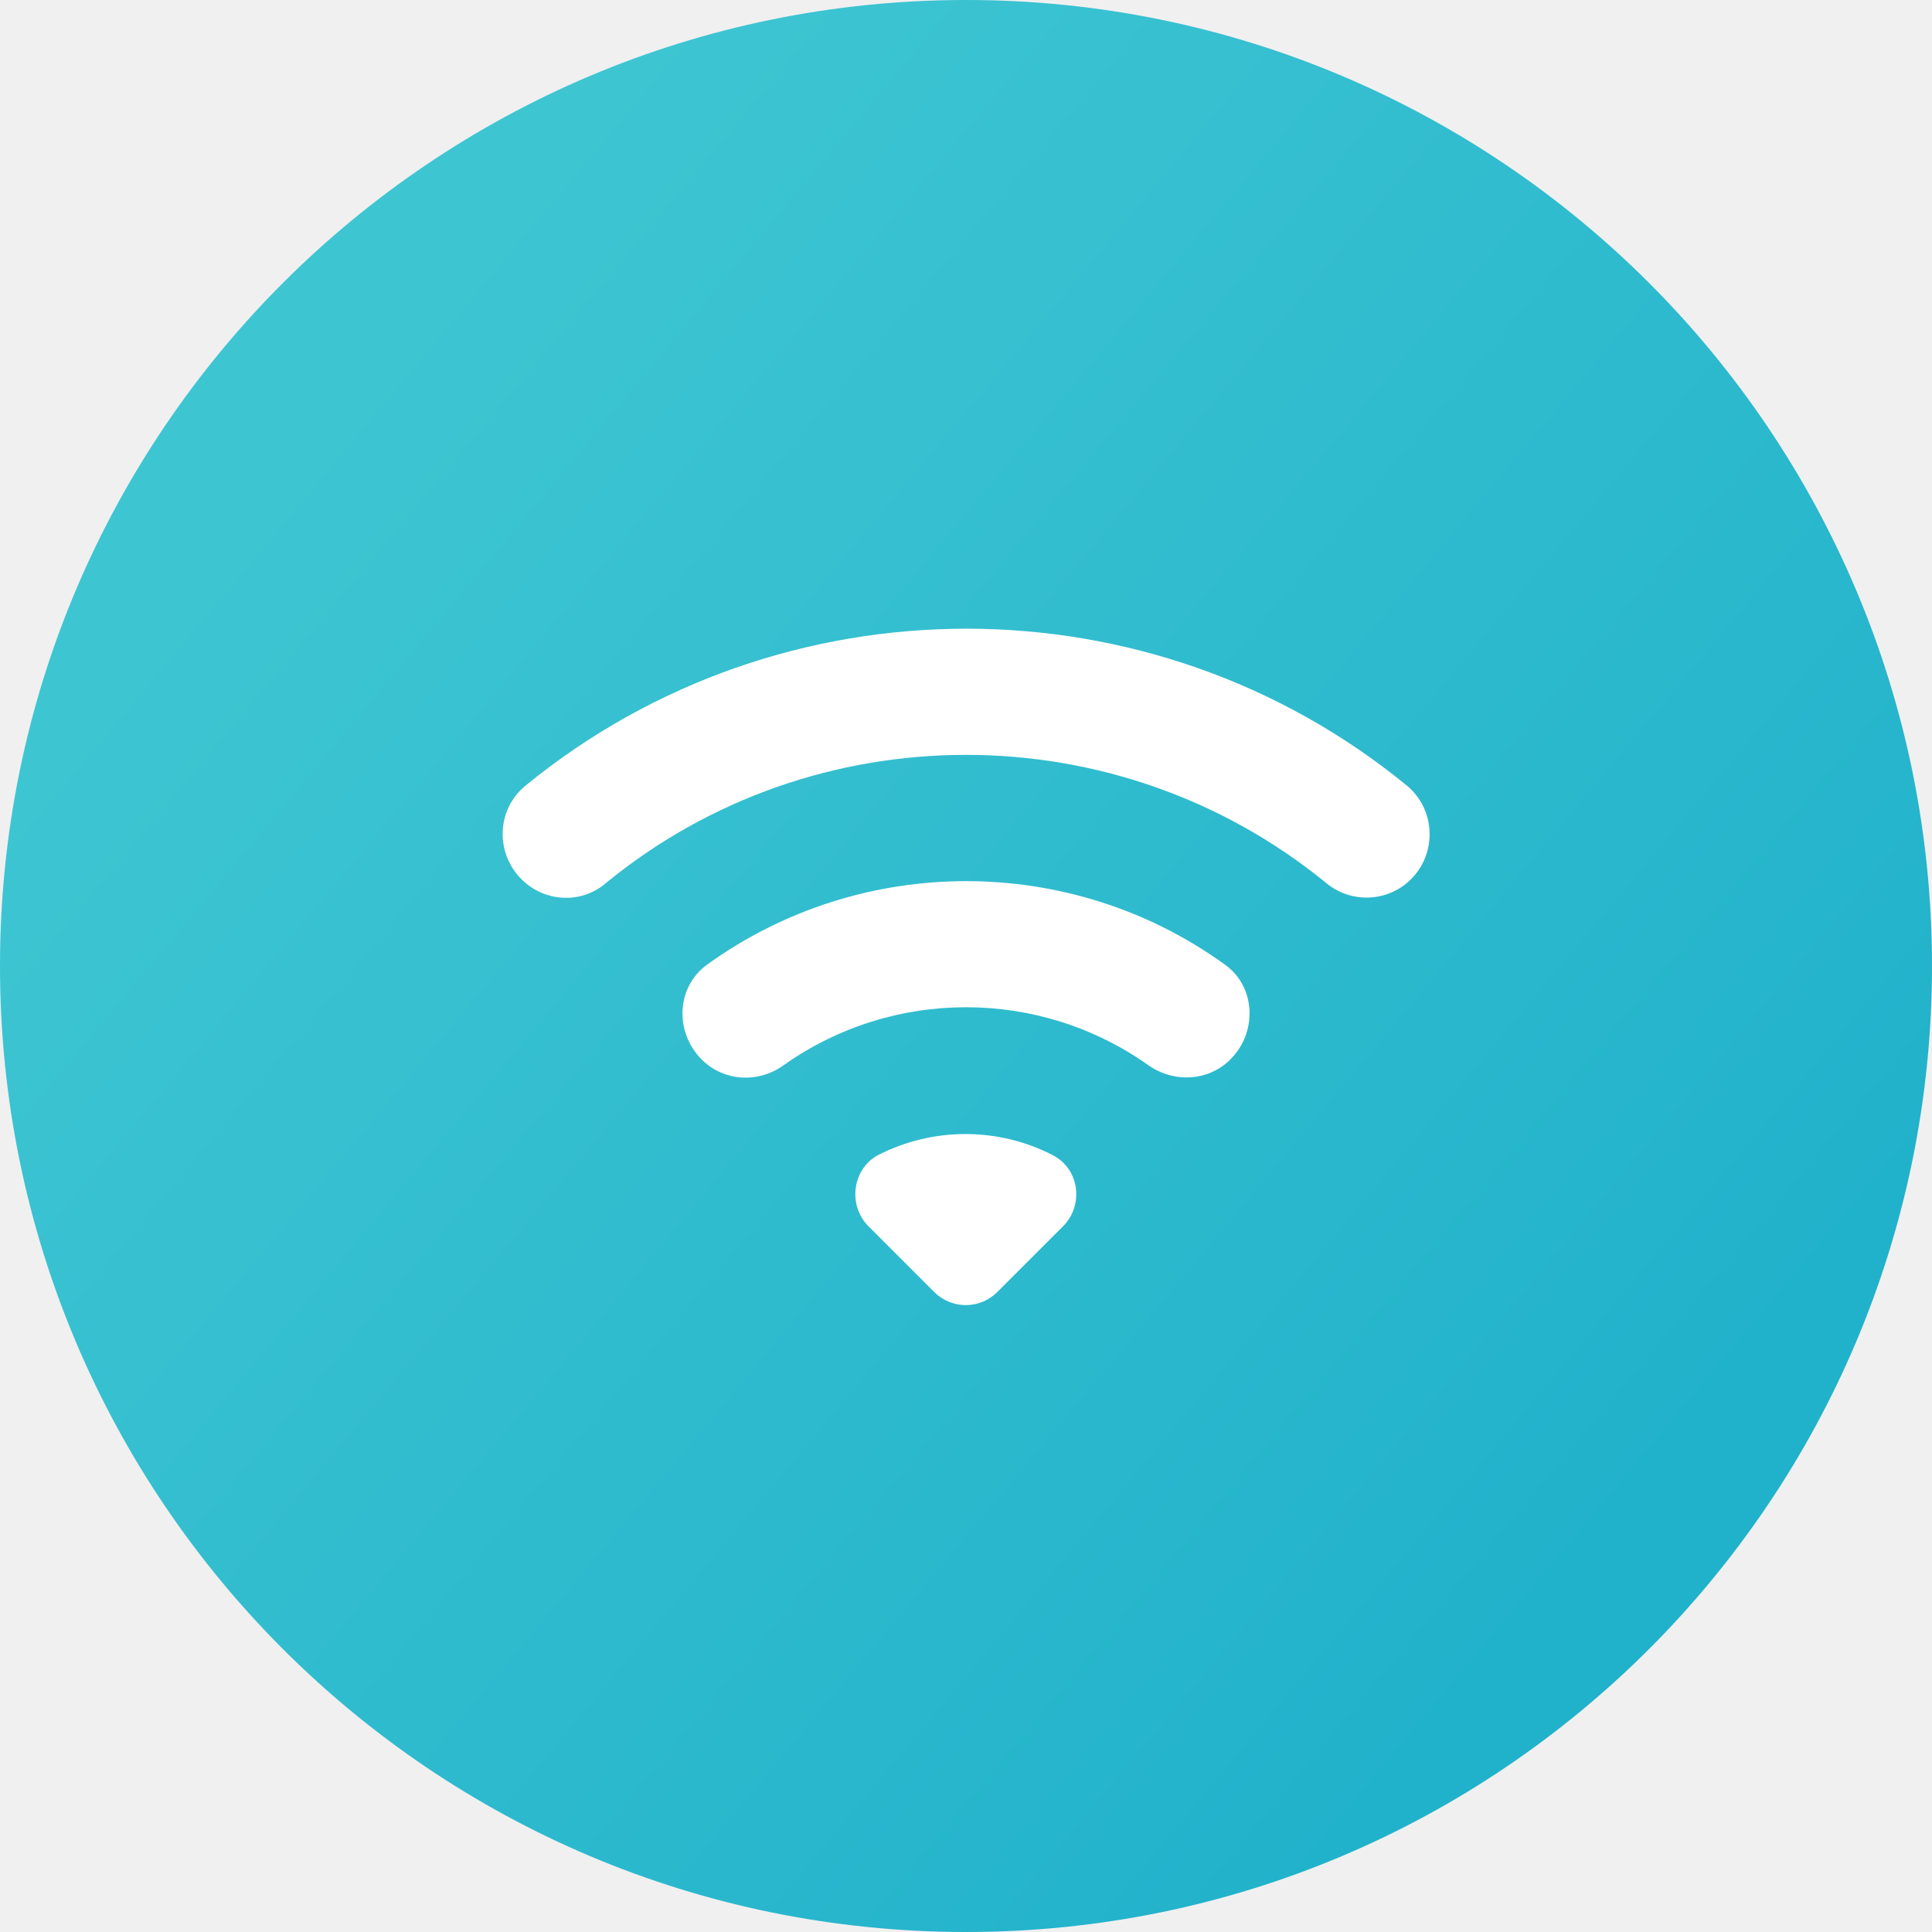
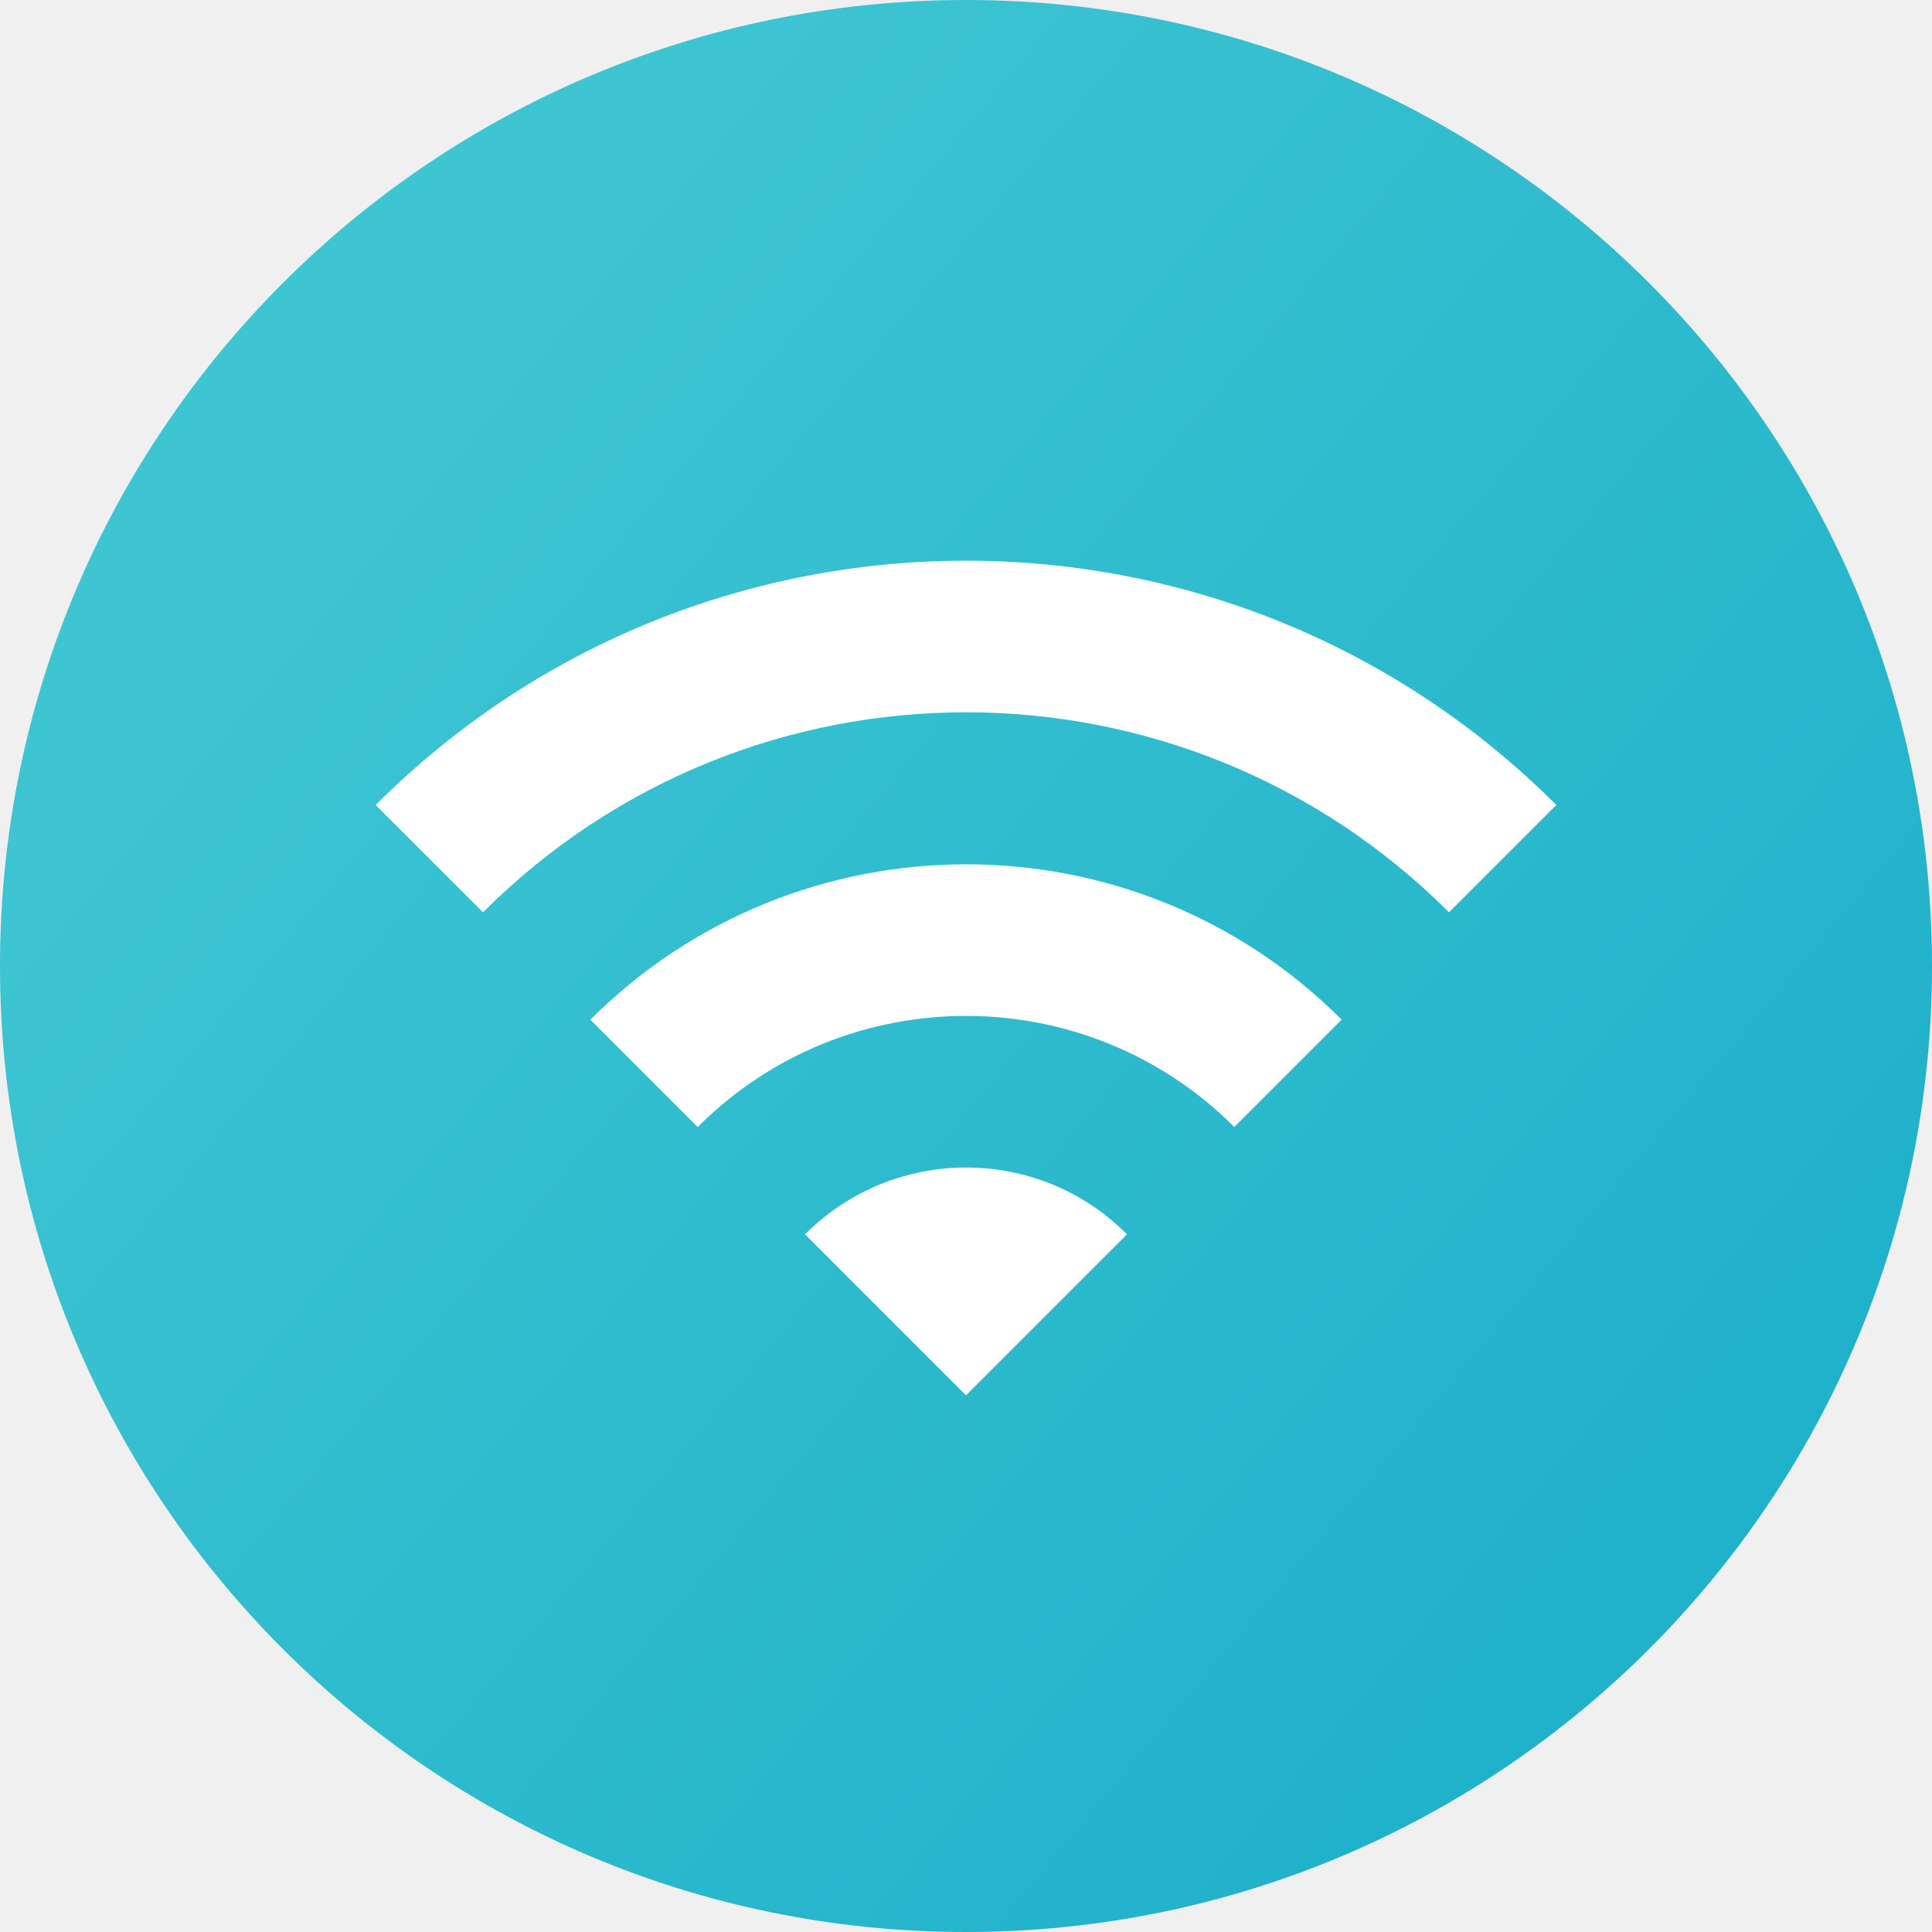
<svg xmlns="http://www.w3.org/2000/svg" width="36" height="36" viewBox="0 0 36 36" fill="none">
  <rect width="36" height="36" rx="18" fill="url(#paint0_linear_971_108)" />
-   <path d="M9.717 16.383C10.142 16.808 10.817 16.85 11.275 16.467C15.167 13.267 20.817 13.267 24.717 16.458C25.183 16.842 25.867 16.808 26.292 16.383C26.783 15.892 26.75 15.075 26.208 14.633C21.45 10.742 14.567 10.742 9.8 14.633C9.258 15.067 9.217 15.883 9.717 16.383ZM16.183 22.85L17.408 24.075C17.733 24.4 18.258 24.4 18.583 24.075L19.808 22.85C20.2 22.458 20.117 21.783 19.617 21.525C18.6 21 17.383 21 16.358 21.525C15.883 21.783 15.792 22.458 16.183 22.85ZM13.075 19.742C13.483 20.15 14.125 20.192 14.6 19.85C16.633 18.408 19.367 18.408 21.4 19.85C21.875 20.183 22.517 20.15 22.925 19.742L22.933 19.733C23.433 19.233 23.4 18.383 22.825 17.975C19.958 15.9 16.05 15.9 13.175 17.975C12.6 18.392 12.567 19.233 13.075 19.742Z" fill="white" />
+   <g transform="translate(6 6)">
+     <path d="M1 9l2 2c4.97-4.97 13.03-4.97 18 0l2-2C16.93 2.93 7.07 2.93 1 9zM9 17l3 3 3-3c-1.65-1.66-4.34-1.66-6 0zM5 13l2 2c2.76-2.76 7.24-2.76 10 0l2-2C15.14 9.14 8.87 9.14 5 13z" fill="white" />
+   </g>
  <defs>
    <linearGradient id="paint0_linear_971_108" x1="31" y1="27.5" x2="6.5" y2="7" gradientUnits="userSpaceOnUse">
      <stop stop-color="#21B2CB" />
      <stop offset="1" stop-color="#3EC5D2" />
    </linearGradient>
  </defs>
</svg>
